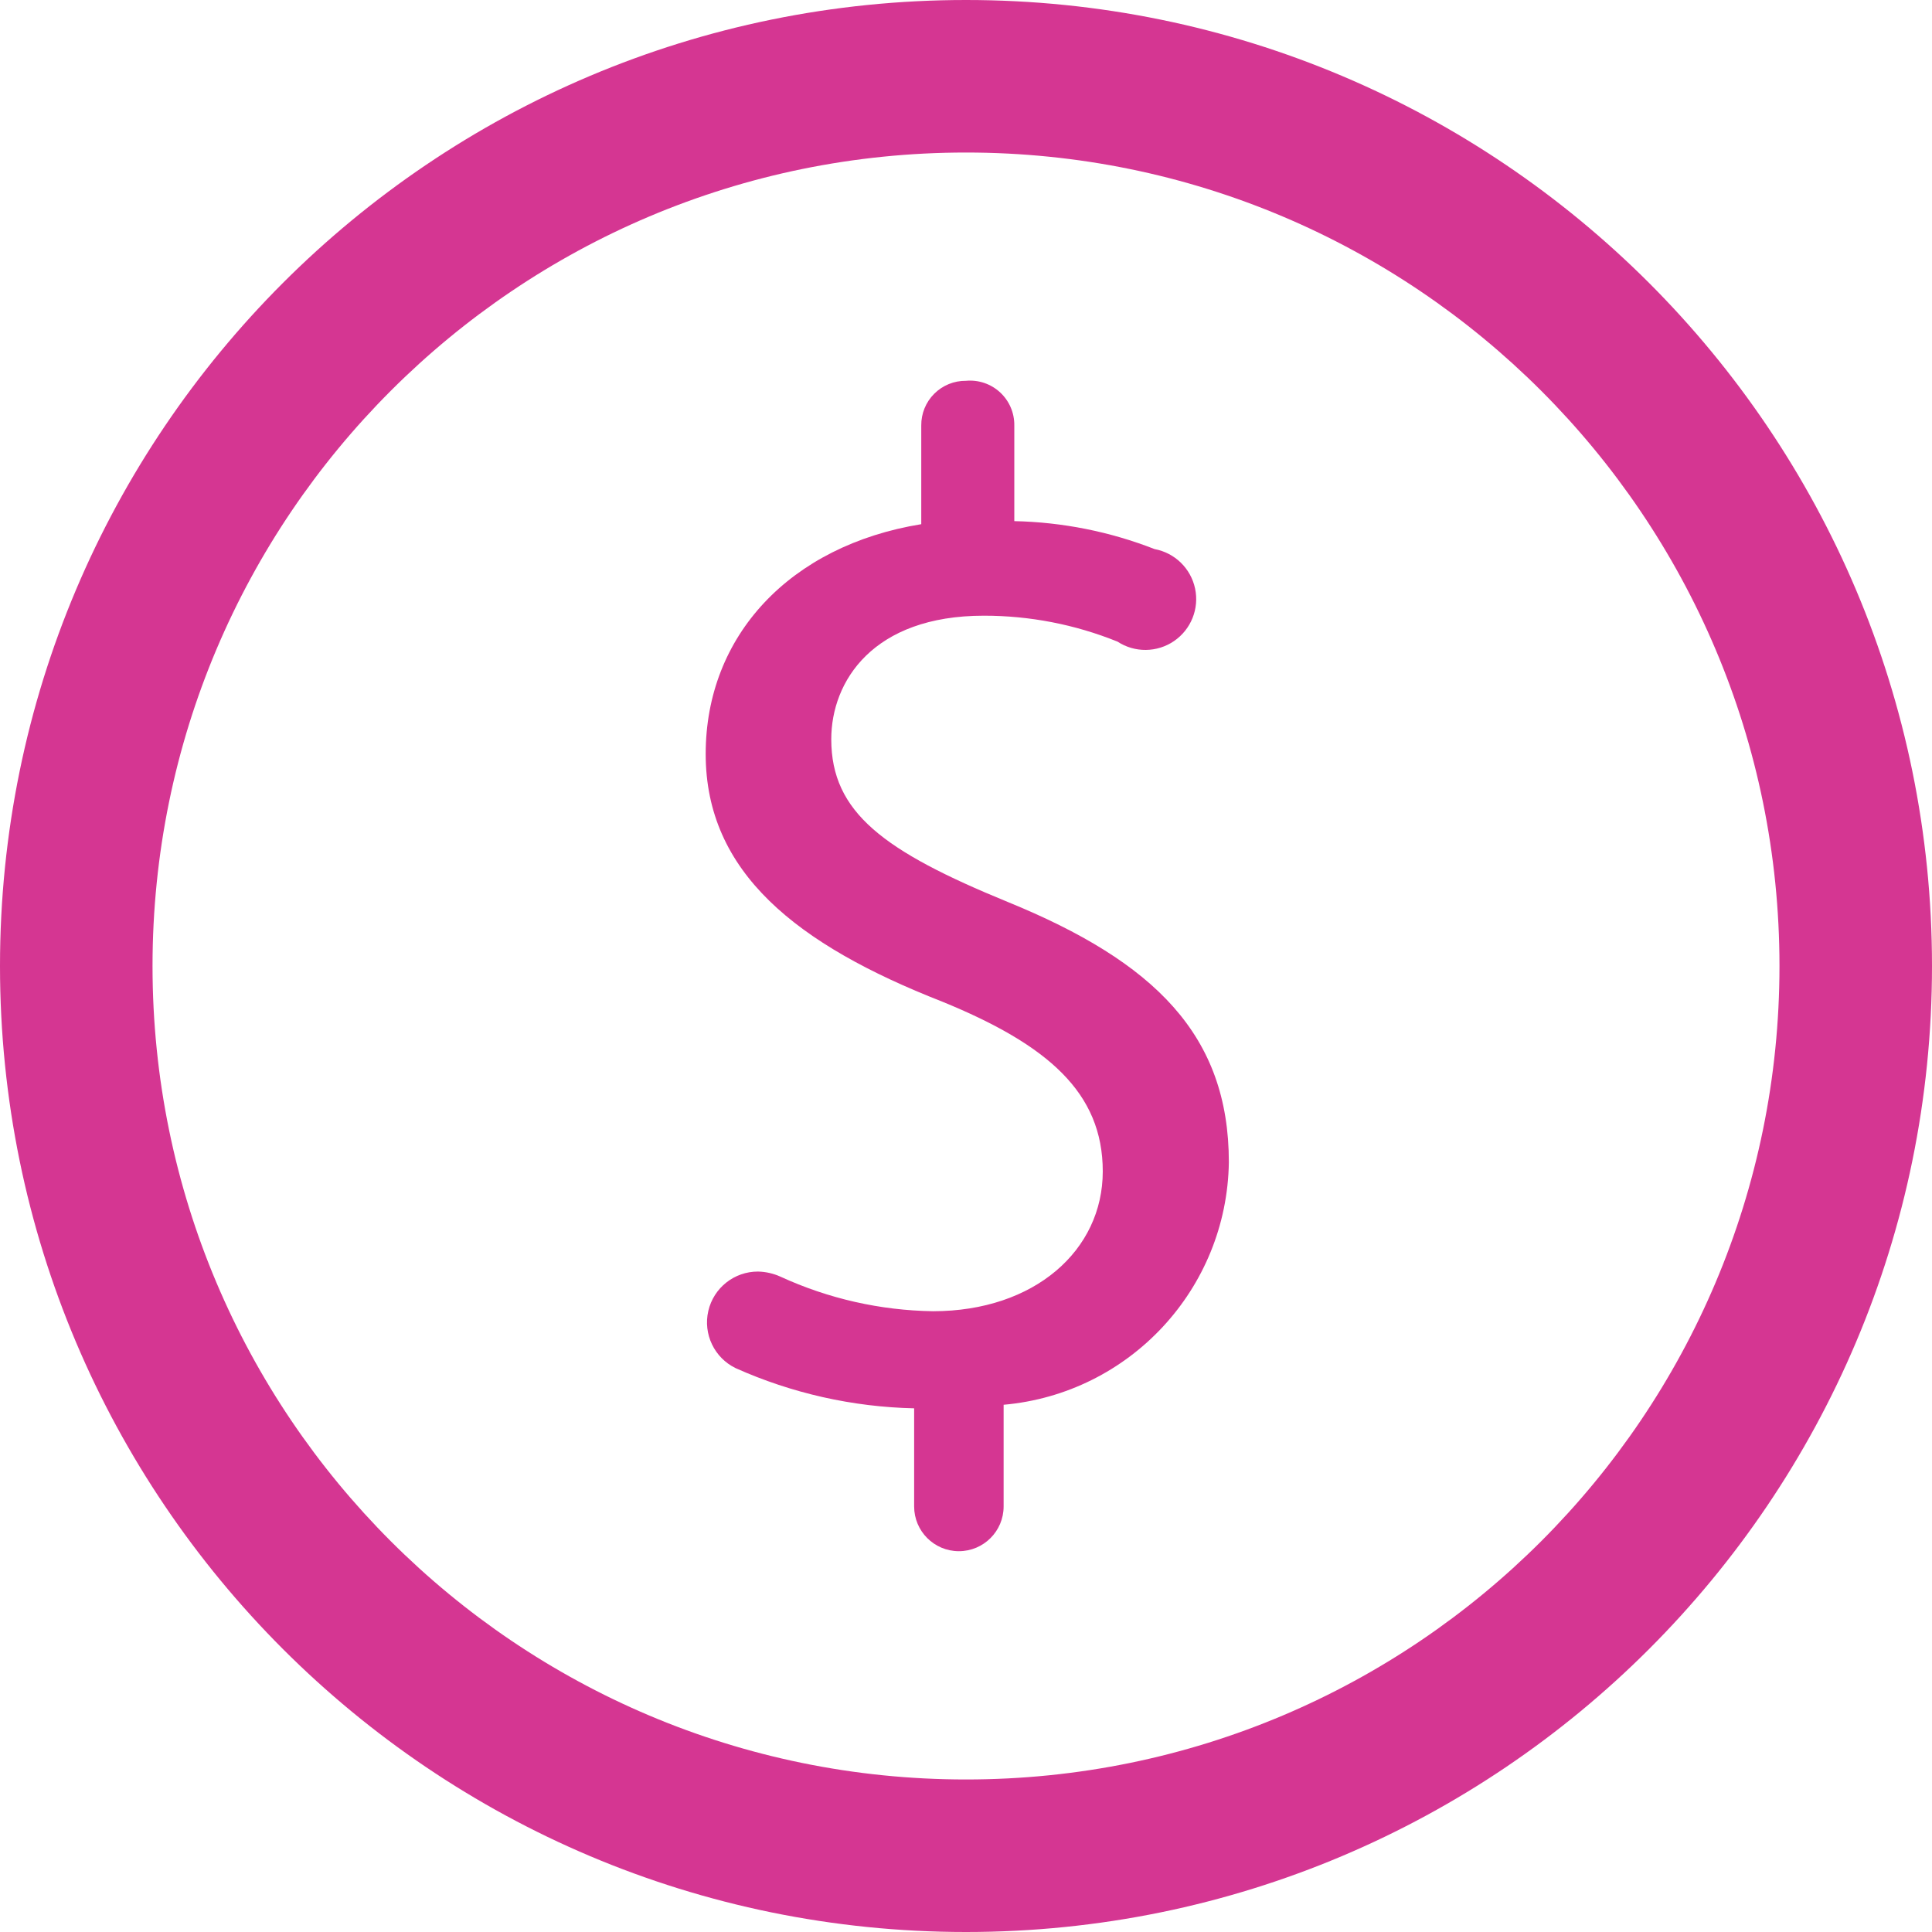
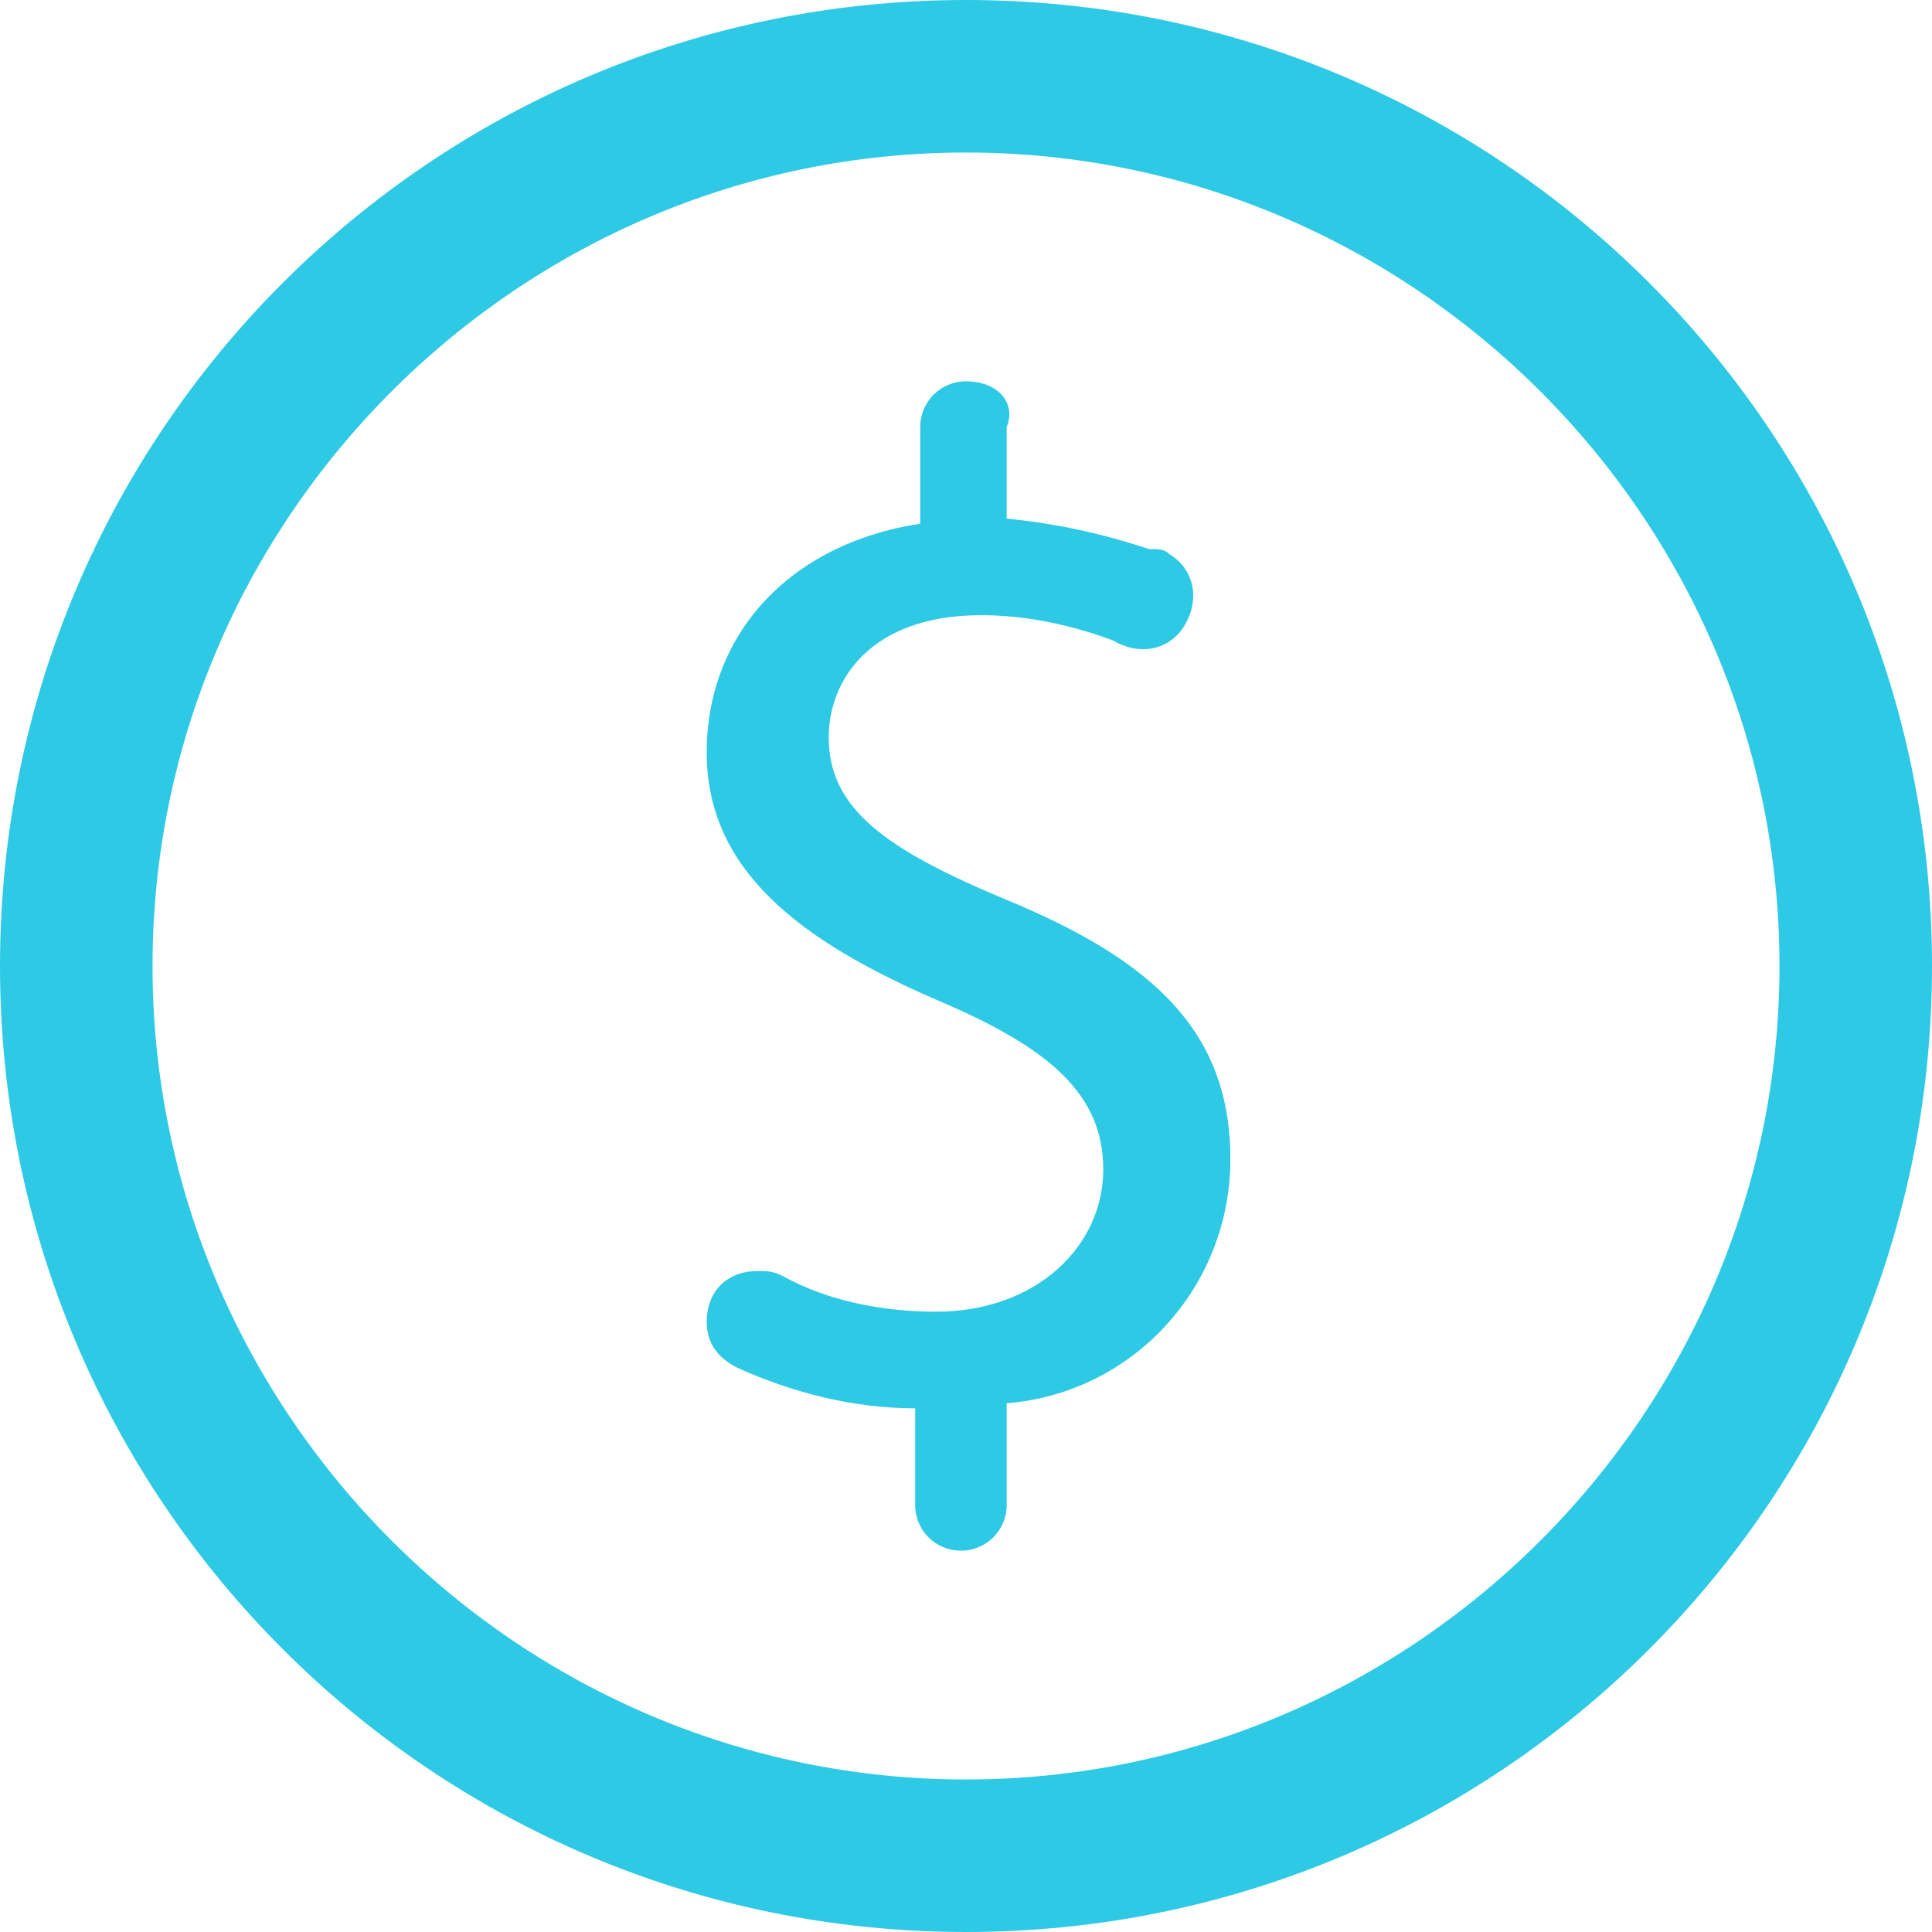
- <svg xmlns="http://www.w3.org/2000/svg" viewBox="0 0 38 38">
-   <defs>
-     <style>.cls-1{fill:#d53692;}</style>
-   </defs>
-   <g id="Capa_2" data-name="Capa 2">
+ <svg xmlns="http://www.w3.org/2000/svg" version="1.1" id="Capa_1" x="0px" y="0px" viewBox="0 0 38 38" style="enable-background:new 0 0 38 38;" xml:space="preserve">
+   <style type="text/css">
+ 	.st0{fill:#2EC9E5;}
+ </style>
+   <g id="Capa_2_1_">
    <g id="ELEMENTS">
-       <path class="cls-1" d="M19,7.49a.87.87,0,0,0-.88.88v1.94c-2.58.42-4.24,2.19-4.24,4.52s1.79,3.75,4.65,4.87c2.08.85,3.16,1.79,3.16,3.34s-1.34,2.75-3.34,2.75a7.45,7.45,0,0,1-3-.68,1.13,1.13,0,0,0-.44-.1,1,1,0,0,0-.44,1.9,9.09,9.09,0,0,0,3.51.79v1.93a.88.88,0,1,0,1.76,0v-2a4.86,4.86,0,0,0,4.43-4.77c0-2.5-1.46-3.94-4.35-5.12-2.44-1-3.47-1.76-3.47-3.2,0-1.14.82-2.43,3-2.43a7,7,0,0,1,2.63.51,1,1,0,1,0,.73-1.82,8.05,8.05,0,0,0-2.76-.55V8.37A.87.87,0,0,0,19,7.49Z" />
-       <path class="cls-1" d="M19,3A16,16,0,1,1,3,19,16,16,0,0,1,19,3m0-3A19,19,0,1,0,38,19,19,19,0,0,0,19,0Z" />
+       <path class="st0" d="M19,7.5c-0.5,0-0.9,0.4-0.9,0.9c0,0,0,0,0,0v1.9c-2.6,0.4-4.2,2.2-4.2,4.5s1.8,3.7,4.6,4.9    c2.1,0.9,3.2,1.8,3.2,3.3s-1.3,2.8-3.3,2.8c-1,0-2.1-0.2-3-0.7C15.2,25,15.1,25,14.9,25c-0.6,0-1,0.4-1,1c0,0.4,0.2,0.7,0.6,0.9    c1.1,0.5,2.3,0.8,3.5,0.8v1.9c0,0.5,0.4,0.9,0.9,0.9c0.5,0,0.9-0.4,0.9-0.9v-2c2.5-0.2,4.4-2.3,4.4-4.8c0-2.5-1.5-3.9-4.4-5.1    c-2.4-1-3.5-1.8-3.5-3.2c0-1.1,0.8-2.4,3-2.4c0.9,0,1.8,0.2,2.6,0.5c0.5,0.3,1.1,0.2,1.4-0.3c0.3-0.5,0.2-1.1-0.3-1.4    c-0.1-0.1-0.2-0.1-0.4-0.1c-0.9-0.3-1.8-0.5-2.8-0.6V8.4C20,7.9,19.6,7.5,19,7.5C19.1,7.5,19,7.5,19,7.5z" />
+       <path class="st0" d="M19,3c8.8,0,16,7.2,16,16s-7.2,16-16,16S3,27.8,3,19S10.2,3,19,3 M19,0C8.5,0,0,8.5,0,19s8.5,19,19,19    s19-8.5,19-19S29.5,0,19,0z" />
    </g>
  </g>
</svg>
